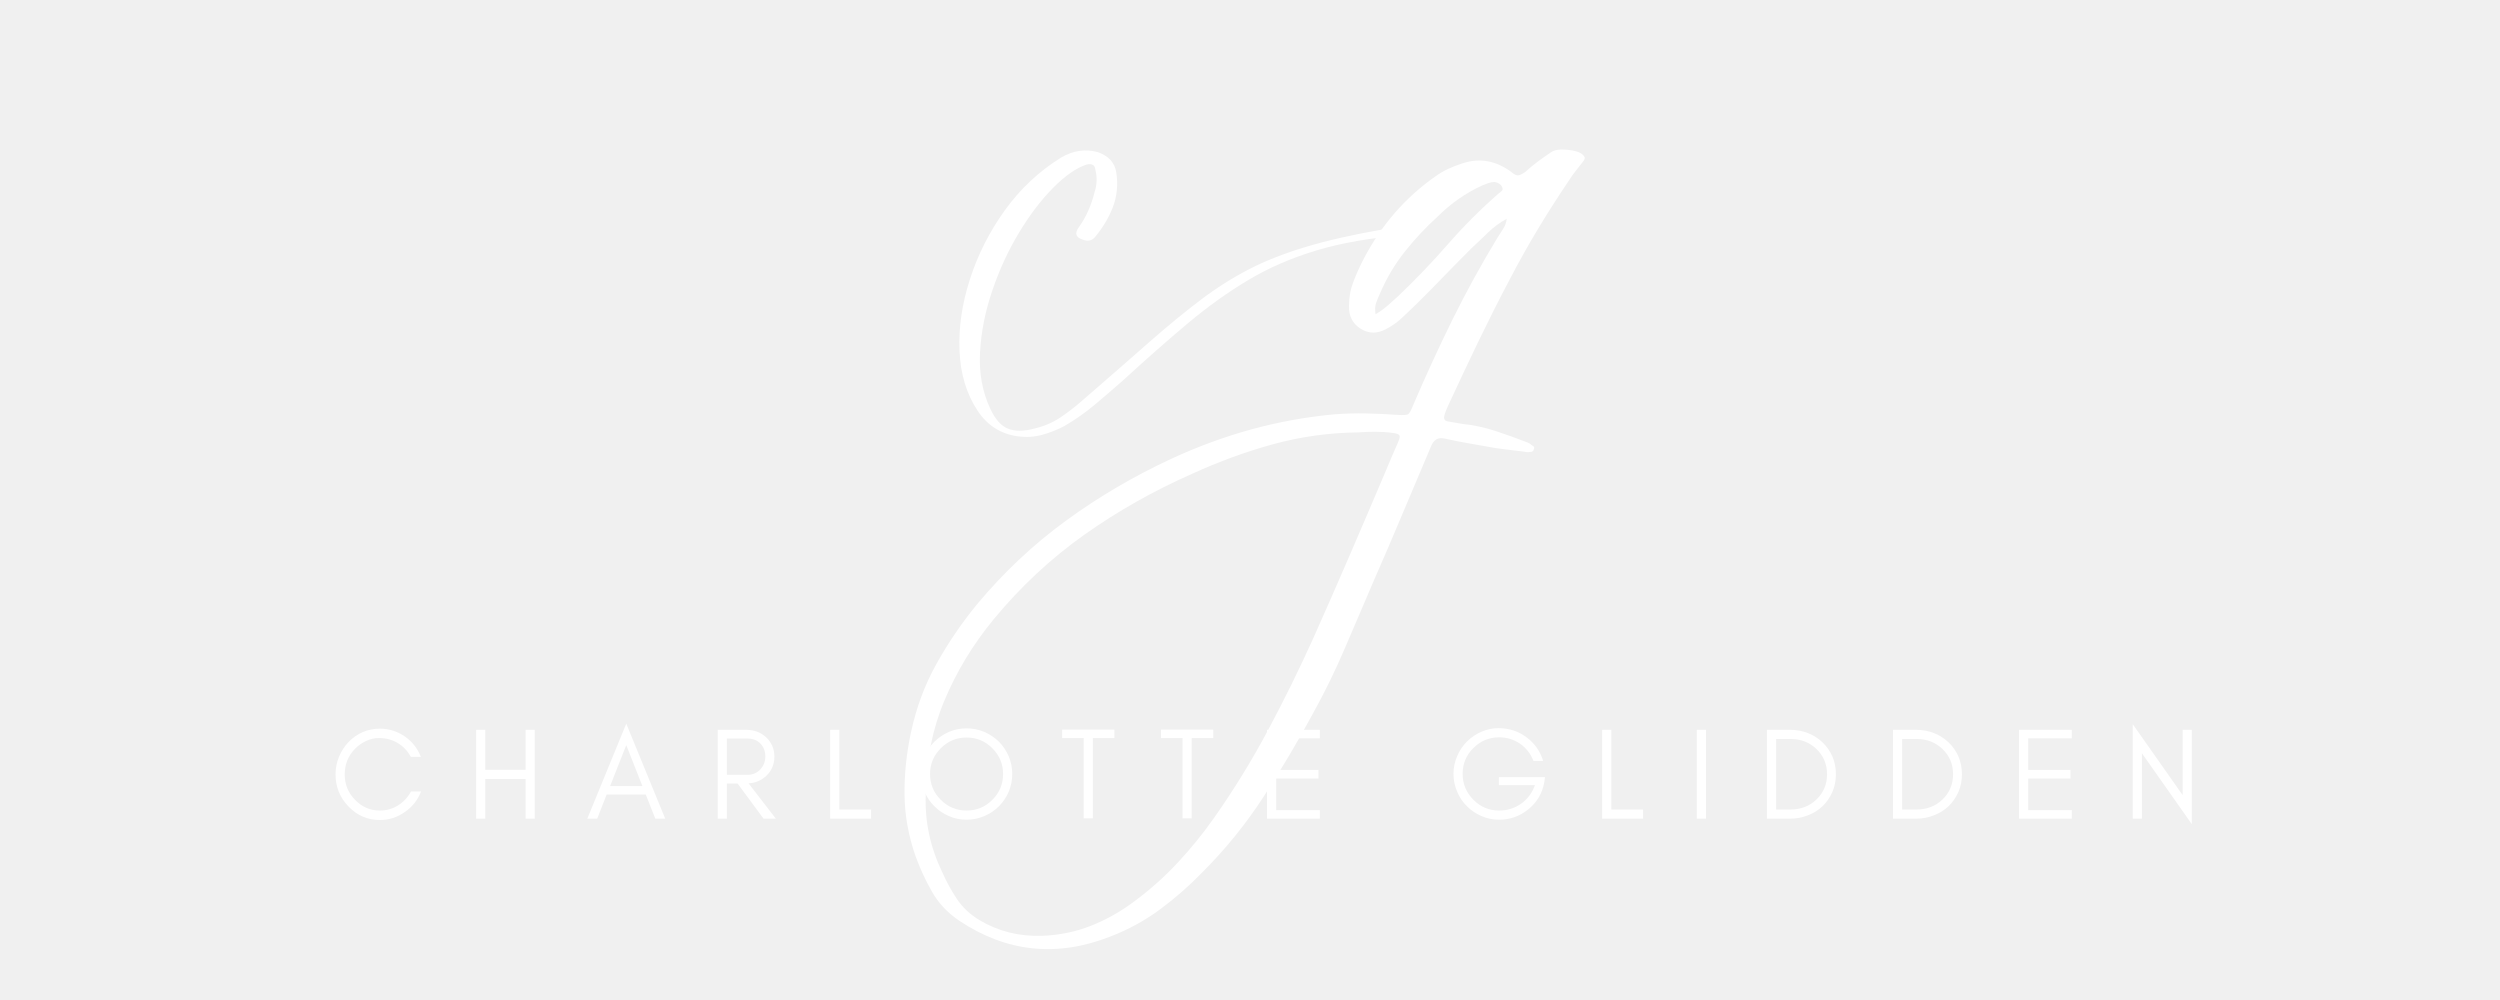
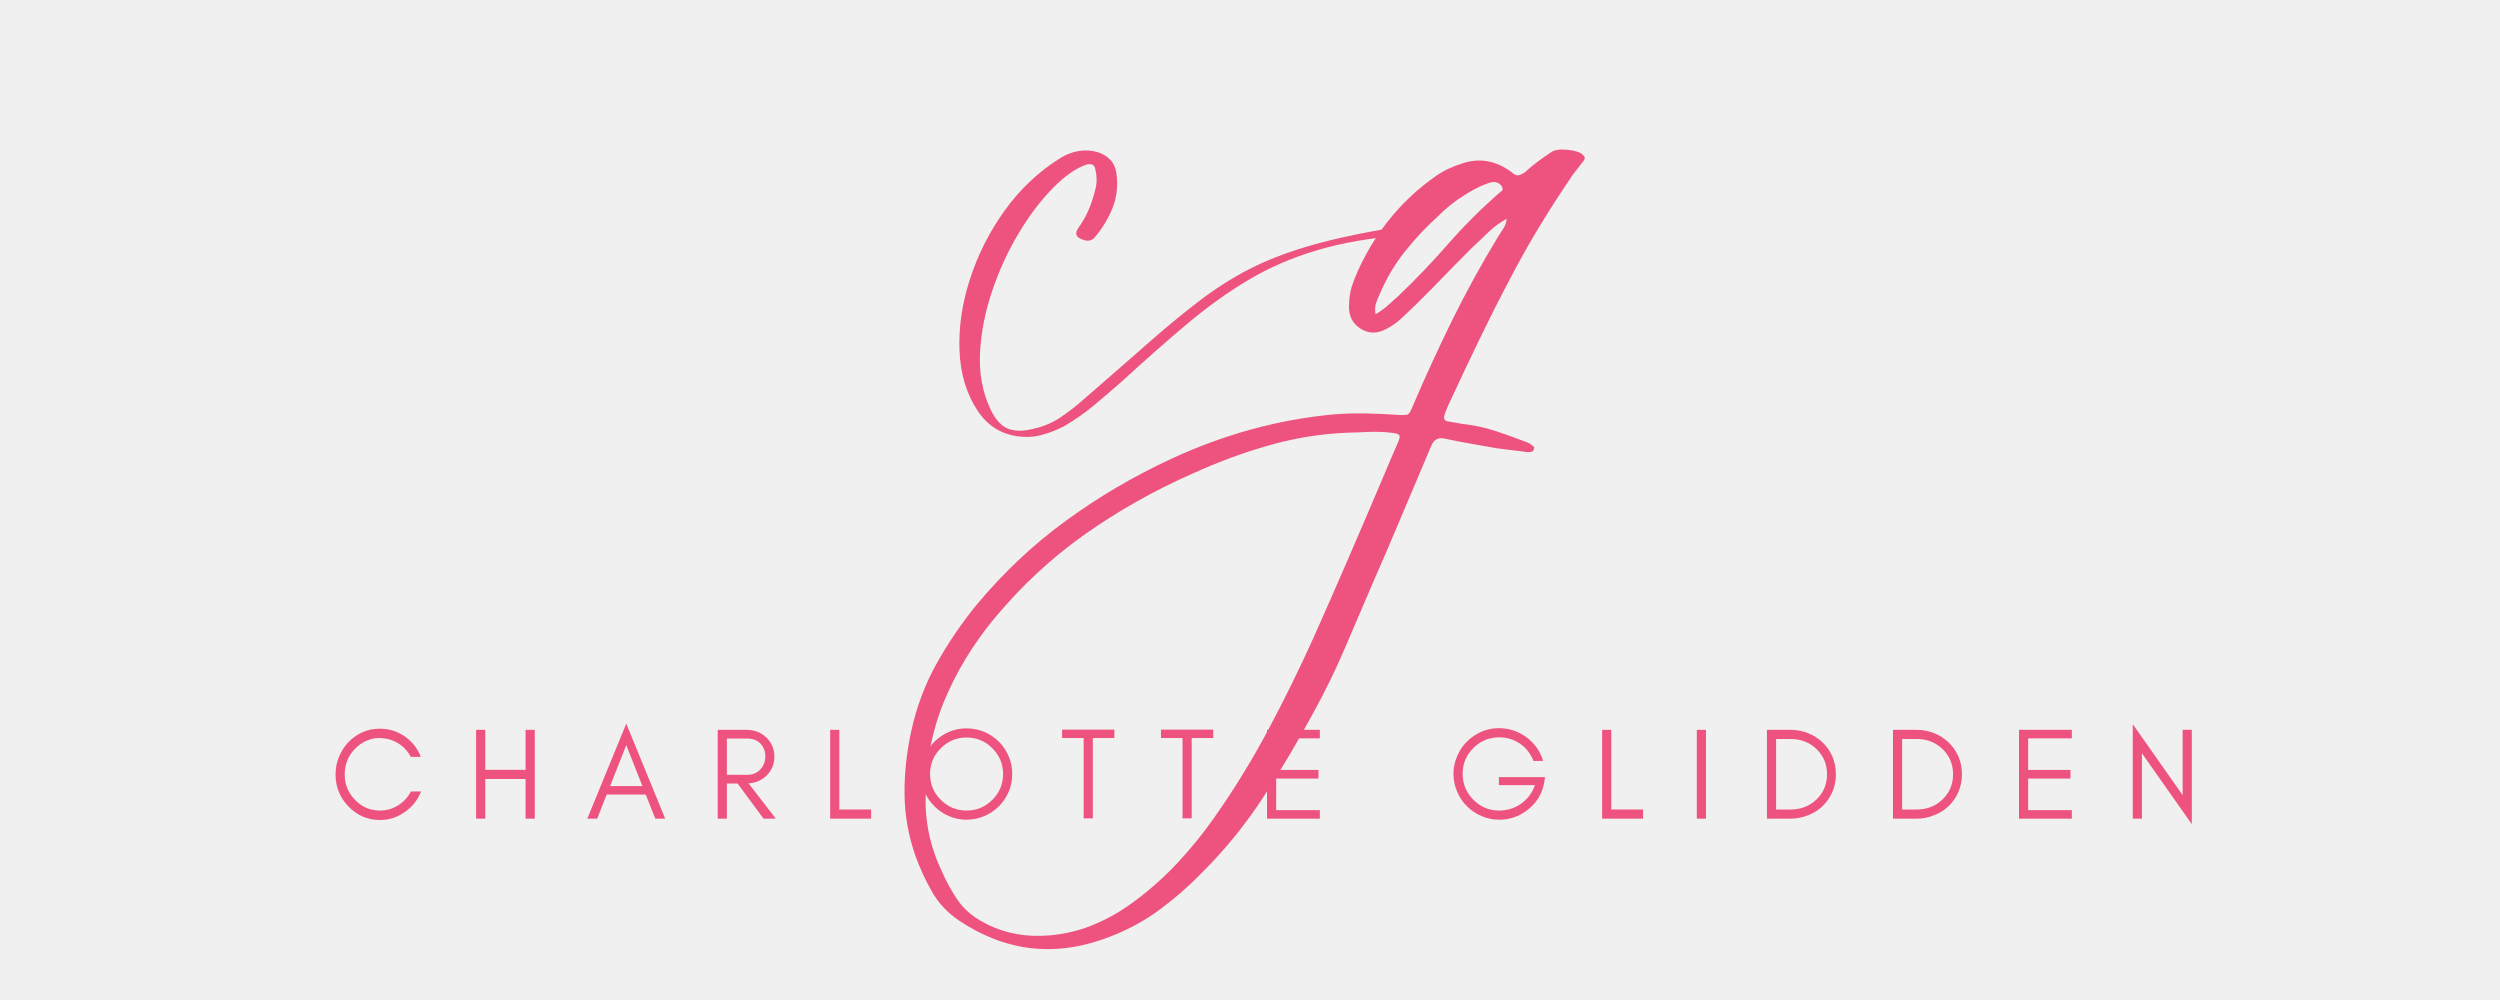
<svg xmlns="http://www.w3.org/2000/svg" width="500" zoomAndPan="magnify" viewBox="0 0 375 150" height="200" preserveAspectRatio="xMidYMid meet" version="1.0">
  <defs>
    <g />
  </defs>
-   <g fill="#ffffff" fill-opacity="1">
+   <g fill="#ee537f" fill-opacity="1">
    <g transform="translate(149.3796, 49.34374)">
      <g>
        <path d="M 57.984 -14.922 C 58.547 -14.973 59.109 -15 59.672 -15 C 60.234 -15 60.801 -14.691 61.375 -14.078 C 56.281 -13.68 51.852 -12.914 48.094 -11.781 C 44.344 -10.656 40.926 -9.172 37.844 -7.328 C 34.77 -5.492 31.734 -3.316 28.734 -0.797 C 25.742 1.711 22.492 4.578 18.984 7.797 C 17.578 9.035 16.18 10.234 14.797 11.391 C 13.41 12.555 11.895 13.617 10.25 14.578 C 9.176 15.141 8.062 15.578 6.906 15.891 C 5.75 16.203 4.551 16.273 3.312 16.109 C 0.758 15.766 -1.25 14.492 -2.719 12.297 C -4.406 9.754 -5.316 6.742 -5.453 3.266 C -5.598 -0.211 -5.078 -3.785 -3.891 -7.453 C -2.711 -11.129 -0.969 -14.578 1.344 -17.797 C 3.664 -21.016 6.469 -23.645 9.75 -25.688 C 11.551 -26.758 13.391 -27.039 15.266 -26.531 C 16.898 -25.969 17.832 -24.953 18.062 -23.484 C 18.344 -21.617 18.172 -19.879 17.547 -18.266 C 16.922 -16.648 16.016 -15.141 14.828 -13.734 C 14.379 -13.223 13.785 -13.109 13.047 -13.391 C 11.973 -13.734 11.773 -14.359 12.453 -15.266 C 13.535 -16.785 14.328 -18.562 14.828 -20.594 C 15.172 -21.664 15.203 -22.77 14.922 -23.906 C 14.859 -24.582 14.43 -24.836 13.641 -24.672 C 12.066 -24.16 10.375 -22.984 8.562 -21.141 C 6.75 -19.305 5.035 -17.047 3.422 -14.359 C 1.816 -11.68 0.492 -8.801 -0.547 -5.719 C -1.598 -2.645 -2.207 0.43 -2.375 3.516 C -2.539 6.598 -2.031 9.41 -0.844 11.953 C -0.113 13.535 0.77 14.535 1.812 14.953 C 2.863 15.379 4.207 15.367 5.844 14.922 C 7.312 14.578 8.641 13.992 9.828 13.172 C 11.016 12.359 12.145 11.473 13.219 10.516 C 17.008 7.234 20.285 4.375 23.047 1.938 C 25.816 -0.488 28.375 -2.586 30.719 -4.359 C 33.07 -6.141 35.477 -7.664 37.938 -8.938 C 40.395 -10.207 43.219 -11.32 46.406 -12.281 C 49.602 -13.25 53.461 -14.129 57.984 -14.922 Z M 57.984 -14.922 " />
      </g>
    </g>
  </g>
-   <g fill="#ffffff" fill-opacity="1">
+   <g fill="#ee537f" fill-opacity="1">
    <g transform="translate(208.5386, 49.34374)">
      <g>
        <path d="M -2.453 37.719 C -3.867 41 -5.297 44.332 -6.734 47.719 C -8.18 51.113 -9.781 54.395 -11.531 57.562 C -13.844 61.852 -16.328 66.047 -18.984 70.141 C -21.641 74.242 -24.723 78.047 -28.234 81.547 C -30.203 83.578 -32.316 85.426 -34.578 87.094 C -36.836 88.758 -39.297 90.102 -41.953 91.125 C -49.984 94.289 -57.555 93.5 -64.672 88.75 C -66.422 87.562 -67.773 86.117 -68.734 84.422 C -69.703 82.734 -70.523 80.957 -71.203 79.094 C -72.273 76.039 -72.828 72.957 -72.859 69.844 C -72.891 66.738 -72.562 63.602 -71.875 60.438 C -71.082 56.758 -69.812 53.352 -68.062 50.219 C -66.312 47.082 -64.281 44.102 -61.969 41.281 C -57.957 36.477 -53.504 32.297 -48.609 28.734 C -43.723 25.172 -38.484 22.094 -32.891 19.5 C -28.992 17.688 -24.992 16.211 -20.891 15.078 C -16.797 13.953 -12.602 13.191 -8.312 12.797 C -6.727 12.68 -5.156 12.641 -3.594 12.672 C -2.039 12.703 -0.473 12.773 1.109 12.891 C 1.953 12.941 2.473 12.91 2.672 12.797 C 2.867 12.68 3.109 12.258 3.391 11.531 C 5.254 7.176 7.227 2.879 9.312 -1.359 C 11.406 -5.598 13.672 -9.723 16.109 -13.734 C 16.391 -14.18 16.672 -14.617 16.953 -15.047 C 17.234 -15.473 17.406 -15.969 17.469 -16.531 C 16.445 -15.969 15.523 -15.289 14.703 -14.5 C 13.891 -13.707 13.055 -12.914 12.203 -12.125 C 10.453 -10.375 8.703 -8.594 6.953 -6.781 C 5.203 -4.969 3.422 -3.219 1.609 -1.531 C 0.984 -0.957 0.25 -0.445 -0.594 0 C -1.945 0.738 -3.227 0.727 -4.438 -0.031 C -5.656 -0.801 -6.238 -1.945 -6.188 -3.469 C -6.188 -4.77 -5.957 -6 -5.5 -7.156 C -5.051 -8.32 -4.547 -9.441 -3.984 -10.516 C -1.328 -15.598 2.258 -19.723 6.781 -22.891 C 7.406 -23.336 8.055 -23.719 8.734 -24.031 C 9.41 -24.344 10.113 -24.613 10.844 -24.844 C 13.395 -25.688 15.828 -25.258 18.141 -23.562 C 18.586 -23.164 18.953 -22.992 19.234 -23.047 C 19.523 -23.109 19.867 -23.281 20.266 -23.562 C 20.879 -24.125 21.508 -24.645 22.156 -25.125 C 22.812 -25.613 23.477 -26.082 24.156 -26.531 C 24.664 -26.875 25.484 -26.988 26.609 -26.875 C 27.742 -26.758 28.508 -26.504 28.906 -26.109 C 29.133 -25.879 29.219 -25.68 29.156 -25.516 C 29.102 -25.348 29.02 -25.207 28.906 -25.094 C 28.562 -24.633 28.207 -24.18 27.844 -23.734 C 27.477 -23.285 27.156 -22.832 26.875 -22.375 C 25.227 -19.945 23.656 -17.488 22.156 -15 C 20.664 -12.52 19.242 -9.977 17.891 -7.375 C 16.305 -4.375 14.781 -1.352 13.312 1.688 C 11.844 4.738 10.398 7.789 8.984 10.844 C 8.473 11.914 8.176 12.664 8.094 13.094 C 8.008 13.52 8.176 13.773 8.594 13.859 C 9.02 13.941 9.742 14.066 10.766 14.234 C 12.461 14.41 14.129 14.766 15.766 15.297 C 17.398 15.836 19.008 16.414 20.594 17.031 C 20.594 17.031 20.707 17.086 20.938 17.203 C 21.051 17.316 21.207 17.43 21.406 17.547 C 21.602 17.66 21.645 17.832 21.531 18.062 C 21.477 18.281 21.352 18.406 21.156 18.438 C 20.957 18.469 20.77 18.484 20.594 18.484 C 19.801 18.367 19.023 18.27 18.266 18.188 C 17.504 18.102 16.727 18.004 15.938 17.891 C 14.633 17.66 13.332 17.43 12.031 17.203 C 10.738 16.984 9.441 16.727 8.141 16.438 C 7.18 16.219 6.504 16.613 6.109 17.625 C 4.691 20.957 3.273 24.305 1.859 27.672 C 0.453 31.035 -0.984 34.383 -2.453 37.719 Z M 16.281 -20.344 C 16.445 -20.457 16.598 -20.582 16.734 -20.719 C 16.879 -20.863 16.895 -21.051 16.781 -21.281 C 16.613 -21.676 16.25 -21.93 15.688 -22.047 C 15.344 -22.047 15.016 -21.988 14.703 -21.875 C 14.391 -21.758 14.094 -21.645 13.812 -21.531 C 12.57 -20.969 11.383 -20.289 10.25 -19.5 C 9.125 -18.707 8.082 -17.832 7.125 -16.875 C 5.312 -15.227 3.656 -13.457 2.156 -11.562 C 0.664 -9.676 -0.562 -7.602 -1.531 -5.344 C -1.75 -4.883 -1.941 -4.414 -2.109 -3.938 C -2.285 -3.457 -2.316 -2.879 -2.203 -2.203 C -1.473 -2.648 -0.852 -3.098 -0.344 -3.547 C 0.164 -4.004 0.676 -4.461 1.188 -4.922 C 3.789 -7.398 6.273 -9.992 8.641 -12.703 C 11.016 -15.422 13.562 -17.969 16.281 -20.344 Z M -26.359 73.234 C -23.422 69.055 -20.738 64.691 -18.312 60.141 C -15.883 55.586 -13.625 50.992 -11.531 46.359 C -9.719 42.297 -7.922 38.203 -6.141 34.078 C -4.359 29.953 -2.594 25.828 -0.844 21.703 C -0.508 20.91 -0.176 20.117 0.156 19.328 C 0.5 18.535 0.844 17.742 1.188 16.953 C 1.414 16.441 1.473 16.102 1.359 15.938 C 1.242 15.77 0.906 15.656 0.344 15.594 C -0.508 15.477 -1.359 15.422 -2.203 15.422 C -3.047 15.422 -3.922 15.453 -4.828 15.516 C -9.18 15.566 -13.422 16.156 -17.547 17.281 C -21.672 18.414 -25.711 19.891 -29.672 21.703 C -35.43 24.242 -40.828 27.289 -45.859 30.844 C -50.891 34.406 -55.438 38.645 -59.5 43.562 C -62.613 47.352 -65.07 51.41 -66.875 55.734 C -68.688 60.055 -69.617 64.734 -69.672 69.766 C -69.848 73.773 -69.031 77.672 -67.219 81.453 C -66.594 82.867 -65.859 84.211 -65.016 85.484 C -64.172 86.754 -63.039 87.816 -61.625 88.672 C -58.801 90.359 -55.664 91.145 -52.219 91.031 C -49.613 90.926 -47.164 90.422 -44.875 89.516 C -42.594 88.609 -40.438 87.395 -38.406 85.875 C -36.031 84.113 -33.852 82.172 -31.875 80.047 C -29.895 77.93 -28.055 75.66 -26.359 73.234 Z M -26.359 73.234 " />
      </g>
    </g>
  </g>
-   <g fill="#ffffff" fill-opacity="1">
+   <g fill="#ee537f" fill-opacity="1">
    <g transform="translate(49.45677, 122.8005)">
      <g>
        <path d="M 13.703 -4.078 C 13.203 -2.797 12.391 -1.77 11.266 -1 C 10.129 -0.195 8.883 0.203 7.531 0.203 C 5.688 0.203 4.109 -0.477 2.797 -1.844 C 1.516 -3.176 0.875 -4.773 0.875 -6.641 C 0.875 -7.566 1.047 -8.445 1.391 -9.281 C 1.734 -10.102 2.203 -10.832 2.797 -11.469 C 4.109 -12.82 5.688 -13.5 7.531 -13.5 C 8.883 -13.5 10.125 -13.113 11.25 -12.344 C 12.375 -11.562 13.18 -10.535 13.672 -9.266 L 12.172 -9.266 C 11.453 -10.586 10.379 -11.461 8.953 -11.891 C 8.484 -12.023 7.941 -12.094 7.328 -12.094 C 6.711 -12.094 6.086 -11.945 5.453 -11.656 C 4.805 -11.352 4.25 -10.957 3.781 -10.469 C 2.758 -9.406 2.25 -8.129 2.25 -6.641 C 2.25 -5.16 2.758 -3.895 3.781 -2.844 C 4.812 -1.758 6.062 -1.219 7.531 -1.219 C 8.52 -1.219 9.43 -1.477 10.266 -2 C 11.086 -2.52 11.727 -3.211 12.188 -4.078 Z M 13.703 -4.078 " />
      </g>
    </g>
  </g>
-   <g fill="#ffffff" fill-opacity="1">
+   <g fill="#ee537f" fill-opacity="1">
    <g transform="translate(69.94768, 122.8005)">
      <g>
        <path d="M 2.844 0 L 1.469 0 L 1.469 -13.328 L 2.844 -13.328 L 2.844 -7.328 L 8.891 -7.328 L 8.891 -13.328 L 10.266 -13.328 L 10.266 0 L 8.891 0 L 8.891 -5.953 L 2.844 -5.953 Z M 2.844 0 " />
      </g>
    </g>
  </g>
-   <g fill="#ffffff" fill-opacity="1">
+   <g fill="#ee537f" fill-opacity="1">
    <g transform="translate(87.89195, 122.8005)">
      <g>
        <path d="M 3.625 -4.891 L 8.469 -4.891 L 6.047 -11.031 Z M 11.891 0 L 10.406 0 L 8.969 -3.625 L 3.109 -3.625 L 1.688 0 L 0.203 0 L 6.047 -14.25 Z M 11.891 0 " />
      </g>
    </g>
  </g>
-   <g fill="#ffffff" fill-opacity="1">
+   <g fill="#ee537f" fill-opacity="1">
    <g transform="translate(106.1888, 122.8005)">
      <g>
        <path d="M 2.844 -6.578 L 5.938 -6.578 C 6.707 -6.578 7.344 -6.844 7.844 -7.375 C 8.352 -7.906 8.609 -8.562 8.609 -9.344 C 8.609 -10.113 8.363 -10.754 7.875 -11.266 C 7.395 -11.766 6.75 -12.016 5.938 -12.016 L 2.844 -12.016 Z M 9.969 -9.312 C 9.969 -8.145 9.555 -7.176 8.734 -6.406 C 8.004 -5.727 7.125 -5.359 6.094 -5.297 L 10.188 0 L 8.344 0 L 4.453 -5.266 L 2.844 -5.266 L 2.844 0 L 1.469 0 L 1.469 -13.328 L 5.734 -13.328 C 6.93 -13.328 7.93 -12.953 8.734 -12.203 C 9.555 -11.422 9.969 -10.457 9.969 -9.312 Z M 9.969 -9.312 " />
      </g>
    </g>
  </g>
-   <g fill="#ffffff" fill-opacity="1">
+   <g fill="#ee537f" fill-opacity="1">
    <g transform="translate(123.0557, 122.8005)">
      <g>
        <path d="M 2.844 -1.375 L 7.609 -1.375 L 7.609 0 L 1.469 0 L 1.469 -13.328 L 2.844 -13.328 Z M 2.844 -1.375 " />
      </g>
    </g>
  </g>
-   <g fill="#ffffff" fill-opacity="1">
+   <g fill="#ee537f" fill-opacity="1">
    <g transform="translate(137.2583, 122.8005)">
      <g>
        <path d="M 13.203 -6.703 C 13.203 -8.203 12.664 -9.488 11.594 -10.562 C 10.531 -11.633 9.238 -12.172 7.719 -12.172 C 6.219 -12.172 4.93 -11.633 3.859 -10.562 C 2.785 -9.488 2.25 -8.203 2.25 -6.703 C 2.25 -5.18 2.785 -3.891 3.859 -2.828 C 4.93 -1.754 6.219 -1.219 7.719 -1.219 C 9.238 -1.219 10.531 -1.754 11.594 -2.828 C 12.664 -3.891 13.203 -5.18 13.203 -6.703 Z M 14.578 -6.703 C 14.578 -5.766 14.398 -4.875 14.047 -4.031 C 13.68 -3.195 13.191 -2.473 12.578 -1.859 C 11.953 -1.234 11.223 -0.742 10.391 -0.391 C 9.547 -0.023 8.656 0.156 7.719 0.156 C 6.781 0.156 5.898 -0.023 5.078 -0.391 C 4.242 -0.742 3.52 -1.234 2.906 -1.859 C 2.27 -2.473 1.781 -3.195 1.438 -4.031 C 1.062 -4.875 0.875 -5.766 0.875 -6.703 C 0.875 -7.641 1.062 -8.523 1.438 -9.359 C 1.781 -10.203 2.27 -10.93 2.906 -11.547 C 3.52 -12.16 4.242 -12.648 5.078 -13.016 C 5.898 -13.367 6.781 -13.547 7.719 -13.547 C 8.656 -13.547 9.547 -13.367 10.391 -13.016 C 11.223 -12.648 11.953 -12.16 12.578 -11.547 C 13.191 -10.93 13.68 -10.203 14.047 -9.359 C 14.398 -8.523 14.578 -7.641 14.578 -6.703 Z M 14.578 -6.703 " />
      </g>
    </g>
  </g>
-   <g fill="#ffffff" fill-opacity="1">
+   <g fill="#ee537f" fill-opacity="1">
    <g transform="translate(158.9246, 122.8005)">
      <g>
        <path d="M 0.391 -12.094 L 0.391 -13.359 L 8.234 -13.359 L 8.234 -12.094 L 5 -12.094 L 5 -0.047 L 3.625 -0.047 L 3.625 -12.094 Z M 0.391 -12.094 " />
      </g>
    </g>
  </g>
-   <g fill="#ffffff" fill-opacity="1">
+   <g fill="#ee537f" fill-opacity="1">
    <g transform="translate(173.7541, 122.8005)">
      <g>
        <path d="M 0.391 -12.094 L 0.391 -13.359 L 8.234 -13.359 L 8.234 -12.094 L 5 -12.094 L 5 -0.047 L 3.625 -0.047 L 3.625 -12.094 Z M 0.391 -12.094 " />
      </g>
    </g>
  </g>
-   <g fill="#ffffff" fill-opacity="1">
+   <g fill="#ee537f" fill-opacity="1">
    <g transform="translate(188.5837, 122.8005)">
      <g>
        <path d="M 9.391 0 L 1.469 0 L 1.469 -13.328 L 9.391 -13.328 L 9.391 -12.047 L 2.844 -12.047 L 2.844 -7.312 L 9.188 -7.312 L 9.188 -6.016 L 2.844 -6.016 L 2.844 -1.281 L 9.391 -1.281 Z M 9.391 0 " />
      </g>
    </g>
  </g>
-   <g fill="#ffffff" fill-opacity="1">
+   <g fill="#ee537f" fill-opacity="1">
    <g transform="translate(205.6464, 122.8005)">
      <g />
    </g>
  </g>
-   <g fill="#ffffff" fill-opacity="1">
+   <g fill="#ee537f" fill-opacity="1">
    <g transform="translate(217.1457, 122.8005)">
      <g>
        <path d="M 14.609 -6.234 L 14.484 -5.406 C 14.191 -3.789 13.398 -2.457 12.109 -1.406 C 10.816 -0.363 9.359 0.156 7.734 0.156 C 6.797 0.156 5.91 -0.023 5.078 -0.391 C 4.242 -0.742 3.52 -1.234 2.906 -1.859 C 2.27 -2.473 1.781 -3.195 1.438 -4.031 C 1.062 -4.875 0.875 -5.77 0.875 -6.719 C 0.875 -7.656 1.062 -8.547 1.438 -9.391 C 1.781 -10.223 2.27 -10.953 2.906 -11.578 C 3.52 -12.191 4.242 -12.68 5.078 -13.047 C 5.91 -13.398 6.754 -13.578 7.609 -13.578 C 9.203 -13.578 10.602 -13.125 11.812 -12.219 C 13.039 -11.32 13.879 -10.133 14.328 -8.656 L 12.875 -8.656 C 12.457 -9.738 11.785 -10.602 10.859 -11.25 C 9.91 -11.883 8.867 -12.203 7.734 -12.203 C 6.223 -12.203 4.93 -11.664 3.859 -10.594 C 2.785 -9.531 2.25 -8.238 2.25 -6.719 C 2.25 -5.219 2.785 -3.926 3.859 -2.844 C 4.922 -1.758 6.211 -1.219 7.734 -1.219 C 8.941 -1.219 10.039 -1.562 11.031 -2.25 C 12.008 -2.957 12.695 -3.883 13.094 -5.031 L 7.688 -5.031 L 7.688 -6.234 Z M 14.609 -6.234 " />
      </g>
    </g>
  </g>
-   <g fill="#ffffff" fill-opacity="1">
+   <g fill="#ee537f" fill-opacity="1">
    <g transform="translate(238.8512, 122.8005)">
      <g>
        <path d="M 2.844 -1.375 L 7.609 -1.375 L 7.609 0 L 1.469 0 L 1.469 -13.328 L 2.844 -13.328 Z M 2.844 -1.375 " />
      </g>
    </g>
  </g>
-   <g fill="#ffffff" fill-opacity="1">
+   <g fill="#ee537f" fill-opacity="1">
    <g transform="translate(253.0538, 122.8005)">
      <g>
        <path d="M 2.844 0 L 1.469 0 L 1.469 -13.328 L 2.844 -13.328 Z M 2.844 0 " />
      </g>
    </g>
  </g>
-   <g fill="#ffffff" fill-opacity="1">
+   <g fill="#ee537f" fill-opacity="1">
    <g transform="translate(263.5736, 122.8005)">
      <g>
        <path d="M 11.812 -6.656 C 11.812 -5.695 11.633 -4.812 11.281 -4 C 10.914 -3.176 10.426 -2.469 9.812 -1.875 C 9.195 -1.289 8.473 -0.836 7.641 -0.516 C 6.805 -0.172 5.91 0 4.953 0 L 1.469 0 L 1.469 -13.328 L 4.953 -13.328 C 5.91 -13.328 6.805 -13.16 7.641 -12.828 C 8.473 -12.492 9.195 -12.031 9.812 -11.438 C 10.426 -10.852 10.914 -10.156 11.281 -9.344 C 11.633 -8.52 11.812 -7.625 11.812 -6.656 Z M 10.484 -6.656 C 10.484 -8.176 9.945 -9.445 8.875 -10.469 C 7.832 -11.457 6.539 -11.953 5 -11.953 L 2.844 -11.953 L 2.844 -1.375 L 5 -1.375 C 6.539 -1.375 7.832 -1.867 8.875 -2.859 C 9.945 -3.879 10.484 -5.145 10.484 -6.656 Z M 10.484 -6.656 " />
      </g>
    </g>
  </g>
-   <g fill="#ffffff" fill-opacity="1">
+   <g fill="#ee537f" fill-opacity="1">
    <g transform="translate(282.4778, 122.8005)">
      <g>
        <path d="M 11.812 -6.656 C 11.812 -5.695 11.633 -4.812 11.281 -4 C 10.914 -3.176 10.426 -2.469 9.812 -1.875 C 9.195 -1.289 8.473 -0.836 7.641 -0.516 C 6.805 -0.172 5.91 0 4.953 0 L 1.469 0 L 1.469 -13.328 L 4.953 -13.328 C 5.91 -13.328 6.805 -13.16 7.641 -12.828 C 8.473 -12.492 9.195 -12.031 9.812 -11.438 C 10.426 -10.852 10.914 -10.156 11.281 -9.344 C 11.633 -8.52 11.812 -7.625 11.812 -6.656 Z M 10.484 -6.656 C 10.484 -8.176 9.945 -9.445 8.875 -10.469 C 7.832 -11.457 6.539 -11.953 5 -11.953 L 2.844 -11.953 L 2.844 -1.375 L 5 -1.375 C 6.539 -1.375 7.832 -1.867 8.875 -2.859 C 9.945 -3.879 10.484 -5.145 10.484 -6.656 Z M 10.484 -6.656 " />
      </g>
    </g>
  </g>
-   <g fill="#ffffff" fill-opacity="1">
+   <g fill="#ee537f" fill-opacity="1">
    <g transform="translate(301.3819, 122.8005)">
      <g>
        <path d="M 9.391 0 L 1.469 0 L 1.469 -13.328 L 9.391 -13.328 L 9.391 -12.047 L 2.844 -12.047 L 2.844 -7.312 L 9.188 -7.312 L 9.188 -6.016 L 2.844 -6.016 L 2.844 -1.281 L 9.391 -1.281 Z M 9.391 0 " />
      </g>
    </g>
  </g>
-   <g fill="#ffffff" fill-opacity="1">
+   <g fill="#ee537f" fill-opacity="1">
    <g transform="translate(318.4447, 122.8005)">
      <g>
        <path d="M 2.844 -9.812 L 2.844 0 L 1.469 0 L 1.469 -14.172 L 8.953 -3.531 L 8.953 -13.328 L 10.328 -13.328 L 10.328 0.828 Z M 2.844 -9.812 " />
      </g>
    </g>
  </g>
</svg>
